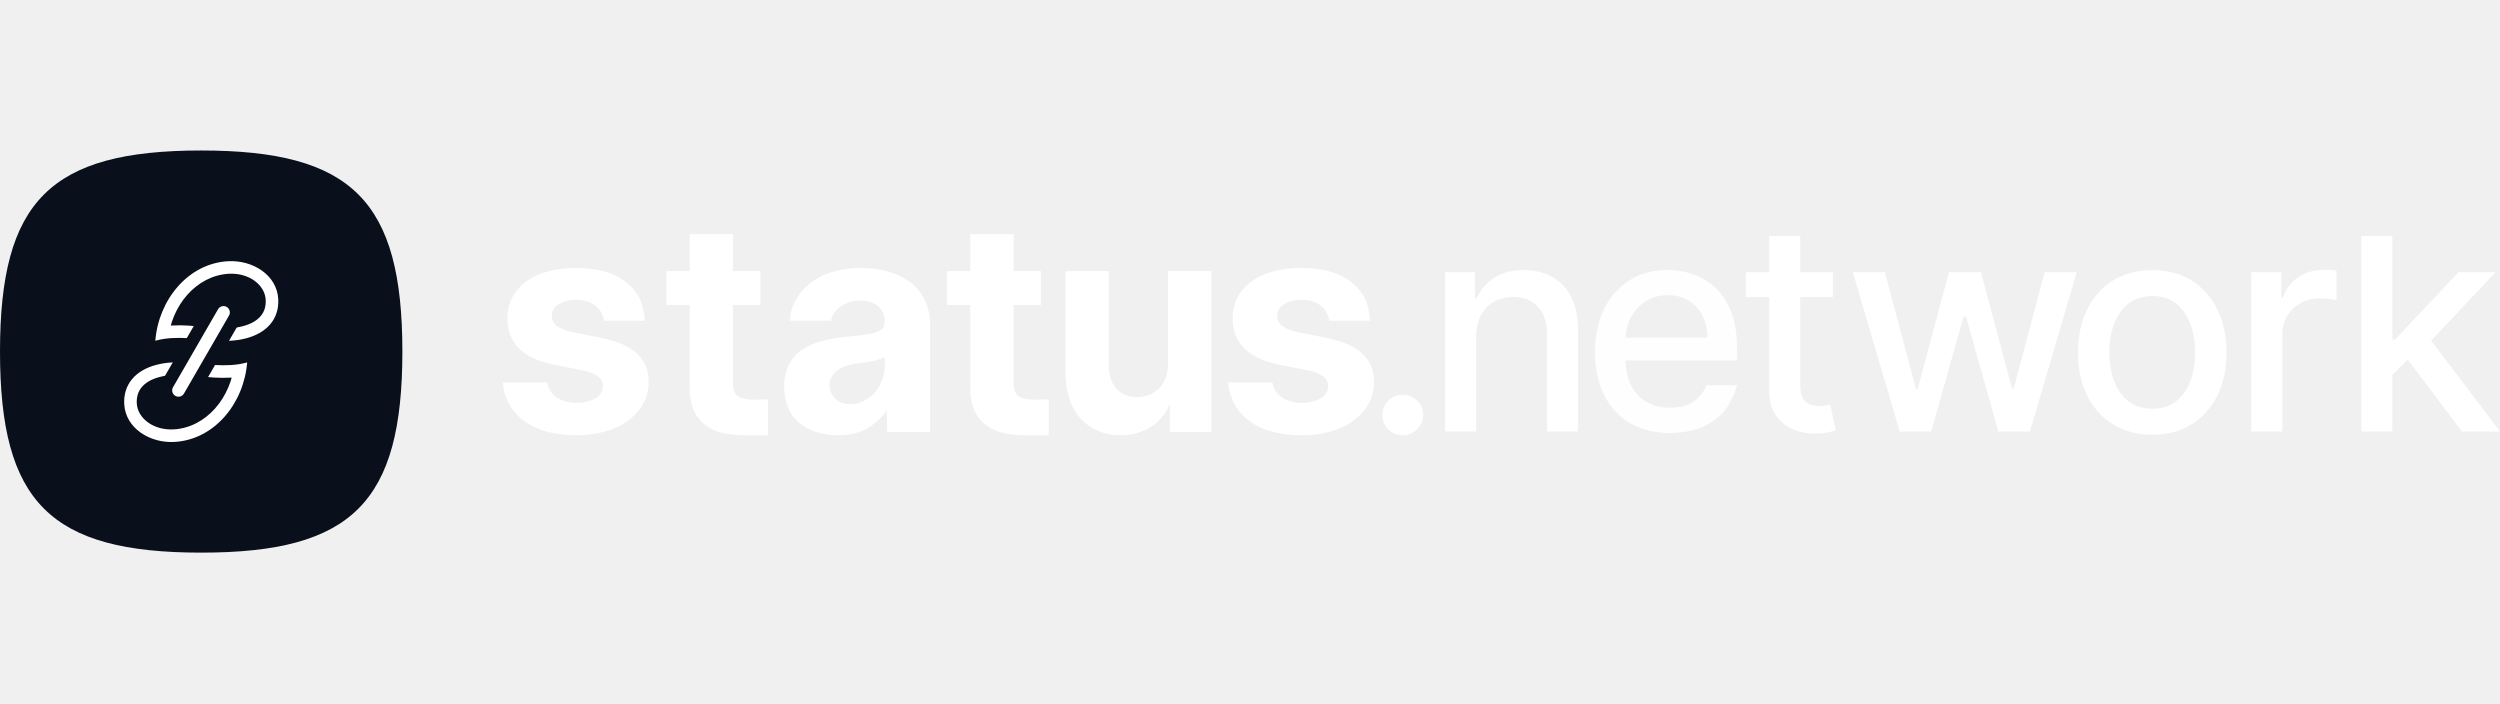
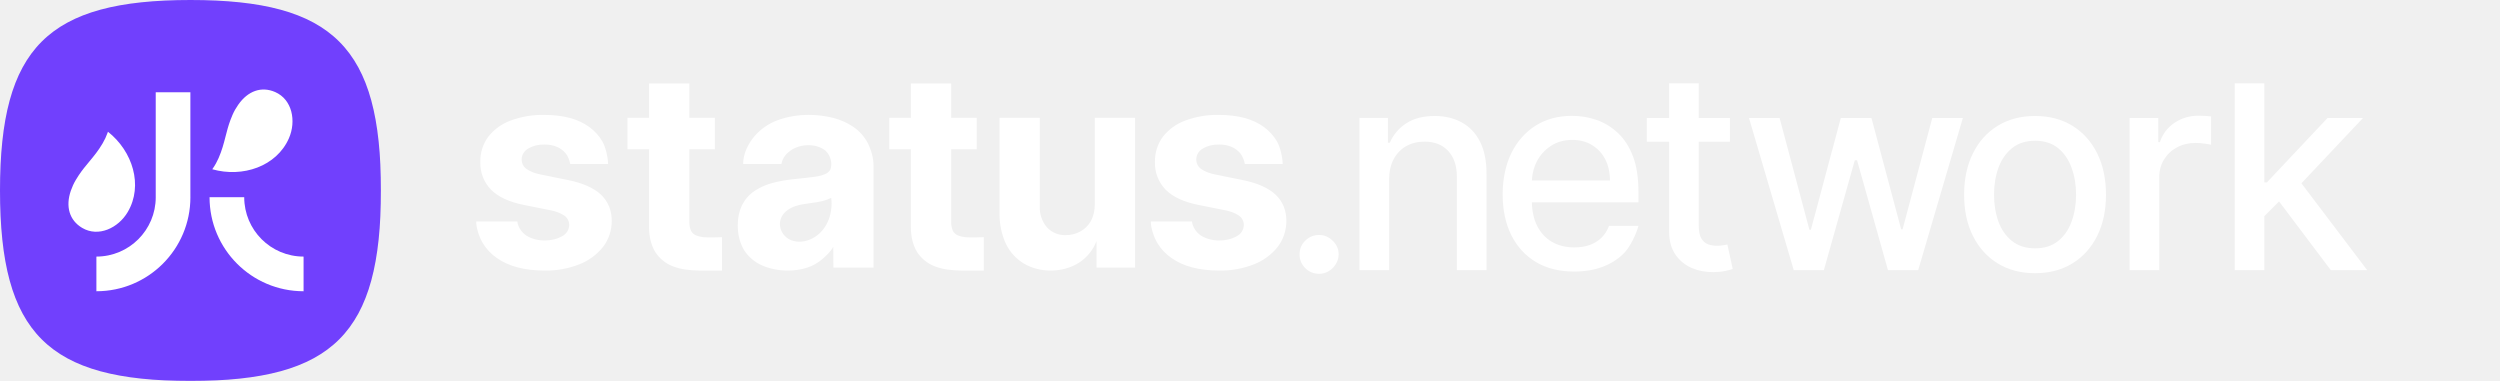
- <svg xmlns="http://www.w3.org/2000/svg" width="160" height="45" viewBox="0 0 1492 240" fill="none">
-   <path fill-rule="evenodd" clip-rule="evenodd" d="M613.918 148.533C615.809 148.848 625.263 148.612 625.893 148.533V169.95H611.318C605.015 169.793 599.765 169.278 594.357 167.215C589.711 165.416 585.751 162.197 583.043 158.016C580.205 153.279 579.095 147.745 579.095 142.312V92.155H565.228V71.998H579.095V49.95L604.936 49.95V71.998H621.324V92.155H604.936V138.769C604.936 140.659 605.229 142.73 606.071 144.529C606.761 145.83 607.893 146.842 609.264 147.382C610.781 147.956 611.87 148.297 613.918 148.533ZM446.419 148.534C448.31 148.849 457.764 148.612 458.394 148.534V169.951H443.819C437.516 169.794 432.266 169.279 426.858 167.216C422.212 165.417 418.252 162.198 415.544 158.017C412.706 153.28 411.596 147.746 411.596 142.313V92.156H397.729V71.998H411.596V49.951H437.437V71.998H453.825V92.156H437.437V138.77C437.437 140.66 437.73 142.731 438.572 144.53C439.262 145.831 440.394 146.843 441.765 147.383C443.282 147.957 444.371 148.298 446.419 148.534ZM359.174 111.911C368.585 113.837 375.596 116.945 380.207 121.234C382.496 123.389 384.294 126.012 385.478 128.923C386.662 131.835 387.153 134.988 387.153 138.138C387.153 144.122 385.242 150.008 381.572 154.785C377.558 159.781 372.298 163.632 366.321 165.951C359.236 168.728 351.674 170.083 344.065 169.939C331.249 169.927 321.058 167.257 313.491 161.928C309.84 159.441 306.763 156.203 304.466 152.431C302.169 148.659 300.173 142.705 300.173 138.453H326.566C326.724 140.264 327.552 142.138 328.545 143.661C329.539 145.184 330.831 146.49 332.343 147.501C335.878 149.662 339.95 150.663 344.118 150.663C348.034 150.663 352.033 149.791 355.486 147.82C356.779 147.132 357.866 146.113 358.636 144.867C359.406 143.622 359.83 142.194 359.866 140.73C359.861 139.557 359.578 138.401 359.042 137.357C358.506 136.313 357.731 135.41 356.78 134.722C353.984 132.854 350.755 131.8 347.47 131.177L330.711 127.845C321.265 125.954 314.242 122.681 309.643 118.026C307.367 115.668 305.59 112.875 304.42 109.814C303.25 106.754 302.71 103.488 302.833 100.214C302.698 94.448 304.482 88.799 307.905 84.156C311.612 79.435 316.562 75.838 322.199 73.77C329.117 71.206 336.457 69.967 343.834 70.119C356.059 70.131 365.683 72.713 372.705 77.864C376.126 80.318 378.992 83.464 381.115 87.098C383.239 90.732 384.789 97.666 384.789 101.603H360.523C360.129 99.477 359.013 96.4 357.596 94.773C356.122 93.006 354.258 91.605 352.152 90.678C349.616 89.594 346.876 89.068 344.118 89.136C340.439 89.016 336.891 89.802 333.694 91.626C332.412 92.284 331.243 93.398 330.489 94.627C329.736 95.855 329.334 97.266 329.328 98.707C329.319 99.827 329.563 100.935 330.042 101.948C330.521 102.96 331.223 103.852 332.094 104.556C334.937 106.57 338.183 107.702 341.671 108.367L359.174 111.911ZM551.315 88.025C549.145 83.952 546.024 80.462 542.218 77.851C538.212 75.138 533.757 73.158 529.059 72.002C524.004 70.727 518.703 70.107 513.582 70.107C506.728 70.106 499.725 71.191 493.219 73.65C487.716 75.738 482.804 79.132 478.907 83.54C474.635 88.559 471.432 94.952 471.432 101.603H496.013C496.643 97.587 499.249 94.805 501.979 92.863C505.379 90.591 509.322 89.54 513.435 89.54C517.195 89.54 521.121 90.596 524.147 92.952C525.417 94.12 526.412 95.556 527.06 97.157C527.707 98.757 528.077 100.458 527.976 102.181C527.923 103.08 527.739 104.405 527.333 105.218C526.926 106.031 526.068 106.91 525.316 107.421C522.966 108.748 520.413 109.34 517.712 109.743C514.496 110.224 510.518 110.636 505.405 111.165L505.405 111.165L504.32 111.278C499.7 111.71 495.122 112.51 490.629 113.671C486.507 114.699 482.583 116.4 479.014 118.704C475.612 120.923 472.835 123.973 470.945 127.566C468.848 131.758 467.965 136.406 467.965 141.051C467.965 146.642 469.24 152.248 472.168 157.041C474.965 161.29 478.94 164.634 483.607 166.665C488.811 168.904 494.437 169.949 500.11 169.949C504.364 169.949 508.678 169.337 512.761 167.994C516.2 166.837 519.385 165.032 522.143 162.677C524.71 160.437 527.704 157.703 529.26 154.673L529.339 168.059L555.102 168.059V102.862C555.102 97.744 553.616 92.616 551.315 88.025ZM528.013 129.888C527.162 139.494 521.433 148.09 512.265 150.749C511.191 151.066 510.084 151.263 508.966 151.334C508.128 151.396 507.286 151.396 506.448 151.334H505.721C503.4 151.149 501.185 150.279 499.36 148.833C497.535 147.388 496.181 145.432 495.471 143.216C493.697 136.729 497.404 131.128 505.242 128.505L506.324 128.169C509.454 127.292 512.089 126.975 514.726 126.657C517.423 126.333 520.12 126.008 523.349 125.085C524.923 124.628 526.433 124.053 527.903 123.33L527.924 123.419C527.995 123.891 528.048 124.37 528.084 124.854C528.214 126.531 528.19 128.216 528.013 129.888ZM697.071 71.996V127.428C697.071 131.208 696.318 135 694.477 138.328C692.868 141.134 690.502 143.431 687.65 144.957C684.862 146.444 681.748 147.218 678.588 147.208C676.311 147.315 674.039 146.925 671.928 146.065C669.818 145.205 667.921 143.895 666.369 142.227C663.177 138.458 661.536 133.619 661.776 128.686V71.996H635.933V133.413C635.933 140.106 637.235 146.883 640.128 152.968C642.673 158.158 646.663 162.503 651.62 165.481C656.798 168.493 662.72 169.949 668.708 169.949C675.169 169.949 681.687 168.299 687.176 164.736C692.136 161.425 696.064 156.627 698.174 151.051V168.059H722.913V71.996L697.071 71.996ZM792.022 111.911C801.433 113.837 808.443 116.945 813.054 121.234C815.343 123.389 817.141 126.012 818.325 128.923C819.51 131.835 820 134.988 820 138.138C820 144.122 818.089 150.008 814.42 154.785C810.406 159.781 805.145 163.632 799.169 165.951C792.084 168.728 784.521 170.083 776.912 169.939C764.096 169.927 753.905 167.257 746.339 161.928C742.688 159.441 739.61 156.203 737.313 152.431C735.016 148.659 733.021 142.705 733.021 138.453H759.414C759.571 140.264 760.399 142.138 761.393 143.661C762.386 145.184 763.678 146.49 765.19 147.501C768.726 149.662 772.798 150.663 776.965 150.663C780.881 150.663 784.881 149.791 788.333 147.82C789.626 147.132 790.714 146.113 791.483 144.867C792.253 143.622 792.677 142.194 792.713 140.73C792.708 139.557 792.426 138.401 791.89 137.357C791.353 136.313 790.578 135.41 789.628 134.722C786.831 132.854 783.602 131.8 780.317 131.177L763.559 127.845C754.112 125.954 747.09 122.681 742.491 118.026C740.214 115.668 738.437 112.875 737.267 109.814C736.097 106.754 735.557 103.488 735.681 100.214C735.545 94.448 737.329 88.799 740.753 84.156C744.46 79.435 749.409 75.838 755.046 73.77C761.965 71.206 769.305 69.967 776.682 70.119C788.906 70.131 798.53 72.713 805.553 77.864C808.974 80.318 811.839 83.464 813.963 87.098C816.086 90.732 817.636 97.666 817.637 101.603H793.37C792.977 99.477 791.861 96.4 790.443 94.773C788.969 93.006 787.106 91.605 784.999 90.678C782.463 89.594 779.723 89.068 776.966 89.136C773.286 89.016 769.739 89.802 766.542 91.626C765.26 92.285 764.09 93.398 763.337 94.627C762.583 95.855 762.181 97.266 762.175 98.707C762.166 99.827 762.411 100.935 762.89 101.948C763.369 102.96 764.07 103.852 764.942 104.556C767.785 106.57 771.031 107.702 774.518 108.367L792.022 111.911Z" fill="white" />
-   <g clip-path="url(#clip0_3606_42467)">
-     <path d="M120.069 0C30.017 0 0 30 0 120C0 210 30.017 240 120.069 240C210.121 240 240.139 210 240.139 120C240.139 30 210.121 0 120.069 0Z" fill="#09101C" />
-     <mask id="path-3-inside-1_3606_42467" fill="white">
-       <path fill-rule="evenodd" clip-rule="evenodd" d="M136.042 66.088C112.228 67.448 94.645 89.082 92.69 113.556C92.81 113.519 92.943 113.482 93.076 113.445C93.209 113.408 93.342 113.371 93.462 113.335C96.457 112.575 99.52 112.113 102.608 111.957C109.294 111.583 114.732 112.162 120.169 112.74C125.612 113.32 131.056 113.899 137.751 113.522C140.825 113.359 143.874 112.884 146.851 112.104C159.449 108.839 166.697 100.33 166.057 88.668C165.268 74.178 150.664 65.254 136.042 66.088ZM104.157 173.934C127.97 172.574 145.553 150.94 147.508 126.466C147.357 126.513 147.186 126.559 147.021 126.604C146.922 126.63 146.826 126.656 146.737 126.682C143.742 127.442 140.678 127.903 137.591 128.059C130.896 128.439 125.452 127.862 120.009 127.284C114.572 126.707 109.134 126.129 102.448 126.506C99.373 126.669 96.324 127.143 93.347 127.923C80.749 131.183 73.53 139.692 74.141 151.354C74.93 165.844 89.535 174.768 104.157 173.934Z" />
+ <svg xmlns="http://www.w3.org/2000/svg" width="210" height="32" viewBox="0 0 210 32" fill="none">
+   <g clip-path="url(#clip0_922_15723)">
+     <mask id="mask0_922_15723" style="mask-type:alpha" maskUnits="userSpaceOnUse" x="0" y="0" width="32" height="32">
+       <path d="M16 0C4 0 0 4 0 16C0 28 4 32 16 32C28 32 32 28 32 16C32 4 28 0 16 0Z" fill="white" />
    </mask>
-     <path d="M92.69 113.556L85.214 112.959L84.335 123.966L94.891 120.725L92.69 113.556ZM136.042 66.088L135.615 58.6L135.614 58.6L136.042 66.088ZM93.076 113.445L91.072 106.218L91.072 106.218L93.076 113.445ZM93.462 113.335L91.618 106.065L91.438 106.11L91.261 106.165L93.462 113.335ZM102.608 111.957L102.987 119.447L103.007 119.446L103.026 119.445L102.608 111.957ZM120.169 112.74L119.375 120.198L119.375 120.198L120.169 112.74ZM137.751 113.522L137.355 106.032L137.342 106.033L137.329 106.034L137.751 113.522ZM146.851 112.104L144.969 104.844L144.96 104.847L144.95 104.849L146.851 112.104ZM166.057 88.668L158.568 89.076L158.568 89.079L166.057 88.668ZM147.508 126.466L154.984 127.064L155.864 116.056L145.307 119.297L147.508 126.466ZM104.157 173.934L104.584 181.422L104.585 181.422L104.157 173.934ZM147.021 126.604L145.062 119.364L145.062 119.364L147.021 126.604ZM146.737 126.682L148.581 133.951L148.681 133.926L148.781 133.898L146.737 126.682ZM137.591 128.059L137.211 120.569L137.188 120.57L137.166 120.571L137.591 128.059ZM120.009 127.284L119.217 134.742L119.217 134.742L120.009 127.284ZM102.448 126.506L102.844 133.996L102.857 133.995L102.87 133.994L102.448 126.506ZM93.347 127.923L95.226 135.184L95.237 135.181L95.248 135.178L93.347 127.923ZM74.141 151.354L66.651 151.747L66.652 151.754L66.652 151.762L74.141 151.354ZM100.166 114.153C101.904 92.394 117.335 74.669 136.469 73.576L135.614 58.6C107.121 60.228 87.386 85.77 85.214 112.959L100.166 114.153ZM91.072 106.218C90.963 106.248 90.726 106.313 90.489 106.386L94.891 120.725C94.883 120.728 94.891 120.725 94.928 120.715C94.966 120.704 95.009 120.692 95.08 120.672L91.072 106.218ZM91.261 106.165C91.269 106.162 91.26 106.165 91.224 106.175C91.186 106.186 91.143 106.198 91.072 106.218L95.08 120.672C95.189 120.642 95.426 120.577 95.663 120.504L91.261 106.165ZM102.228 104.467C98.647 104.648 95.093 105.183 91.618 106.065L95.306 120.604C97.821 119.966 100.394 119.579 102.987 119.447L102.228 104.467ZM120.962 105.282C115.534 104.705 109.549 104.057 102.189 104.469L103.026 119.445C109.039 119.109 113.929 119.619 119.375 120.198L120.962 105.282ZM137.329 106.034C131.309 106.373 126.415 105.863 120.962 105.282L119.375 120.198C124.81 120.777 130.802 121.425 138.173 121.01L137.329 106.034ZM144.95 104.849C142.466 105.5 139.921 105.896 137.355 106.032L138.147 121.011C141.729 120.822 145.283 120.268 148.752 119.36L144.95 104.849ZM158.568 89.079C158.792 93.159 157.661 96.313 155.642 98.751C153.555 101.272 150.103 103.514 144.969 104.844L148.733 119.364C156.198 117.43 162.669 113.784 167.195 108.318C171.789 102.77 173.962 95.838 173.546 88.257L158.568 89.079ZM136.468 73.576C148.662 72.881 158.088 80.258 158.568 89.076L173.546 88.26C172.448 68.098 152.665 57.628 135.615 58.6L136.468 73.576ZM140.032 125.869C138.294 147.628 122.864 165.353 103.729 166.446L104.585 181.422C133.077 179.794 152.813 154.253 154.984 127.064L140.032 125.869ZM148.979 133.843C149.115 133.807 149.415 133.726 149.709 133.636L145.307 119.297C145.317 119.294 145.304 119.298 145.255 119.311C145.206 119.325 145.15 119.34 145.062 119.364L148.979 133.843ZM148.781 133.898C148.82 133.887 148.872 133.873 148.979 133.843L145.062 119.364C144.973 119.388 144.832 119.426 144.692 119.466L148.781 133.898ZM137.97 135.55C141.551 135.368 145.106 134.833 148.581 133.951L144.892 119.412C142.377 120.05 139.804 120.438 137.211 120.569L137.97 135.55ZM119.217 134.742C124.652 135.319 130.644 135.966 138.016 135.547L137.166 120.571C131.147 120.913 126.253 120.404 120.8 119.826L119.217 134.742ZM102.87 133.994C108.881 133.655 113.771 134.164 119.217 134.742L120.8 119.826C115.372 119.249 109.387 118.603 102.026 119.018L102.87 133.994ZM95.248 135.178C97.732 134.528 100.277 134.131 102.844 133.996L102.052 119.017C98.469 119.206 94.916 119.759 91.447 120.668L95.248 135.178ZM81.631 150.961C81.416 146.868 82.551 143.708 84.569 141.269C86.653 138.751 90.097 136.511 95.226 135.184L91.469 120.662C84 122.595 77.535 126.24 73.012 131.707C68.423 137.253 66.254 144.178 66.651 151.747L81.631 150.961ZM103.73 166.446C91.536 167.141 82.11 159.764 81.63 150.946L66.652 151.762C67.75 171.924 87.534 182.394 104.584 181.422L103.73 166.446Z" fill="white" mask="url(#path-3-inside-1_3606_42467)" />
-     <rect x="96.223" y="145.938" width="68.841" height="15.088" rx="7.544" transform="rotate(-60 96.2227 145.938)" fill="white" stroke="#09101C" stroke-width="7.544" />
+     <g mask="url(#mask0_922_15723)">
+       <circle cx="15.998" cy="16" r="21.6" fill="#7140FD" />
+       <path fill-rule="evenodd" clip-rule="evenodd" d="M20.015 8.791C19.824 9.063 19.66 9.352 19.527 9.659C19.464 9.806 19.405 9.948 19.354 10.088C19.173 10.576 19.059 11.021 18.945 11.467L18.94 11.488L18.94 11.488L18.94 11.488L18.94 11.488C18.795 12.053 18.65 12.618 18.364 13.274C18.231 13.579 18.069 13.873 17.878 14.148C17.871 14.16 17.863 14.171 17.854 14.181C17.848 14.19 17.842 14.198 17.836 14.206L17.836 14.206L17.836 14.206L17.828 14.217C20.379 14.941 23.232 13.98 24.267 11.62C24.903 10.171 24.549 8.357 23.112 7.731C21.956 7.227 20.821 7.64 20.017 8.791H20.015ZM5.951 16.017C6.059 15.702 6.199 15.399 6.369 15.113C6.451 14.975 6.532 14.845 6.615 14.721C6.904 14.288 7.198 13.935 7.493 13.581L7.521 13.548C7.889 13.104 8.258 12.659 8.616 12.05C8.786 11.764 8.929 11.46 9.04 11.146L9.046 11.126L9.053 11.106C9.057 11.09 9.061 11.076 9.066 11.064C11.148 12.707 12.039 15.582 10.734 17.802C9.934 19.167 8.256 19.943 6.907 19.146C5.822 18.505 5.492 17.343 5.951 16.017ZM25.5 21.553C22.746 21.553 20.514 19.321 20.514 16.567H17.602C17.602 20.929 21.138 24.465 25.5 24.465V21.553ZM15.994 16.567C15.994 20.929 12.459 24.465 8.097 24.465V21.553C10.85 21.553 13.082 19.321 13.082 16.567H15.994ZM15.992 16.566V7.752H13.081V16.566H15.992Z" fill="white" />
+     </g>
  </g>
-   <path d="M1426.26 135.46L1426.13 112.87H1429.35L1467.23 72.64H1489.39L1446.19 118.44H1443.28L1426.26 135.46ZM1409.24 167.706V51H1427.74V167.706H1409.24ZM1469.27 167.706L1435.23 122.525L1447.98 109.589L1491.99 167.706H1469.27Z" fill="white" />
-   <path d="M1343.57 167.706V72.639H1361.46V87.741H1362.45C1364.18 82.625 1367.23 78.602 1371.61 75.672C1376.02 72.701 1381.02 71.216 1386.59 71.216C1387.74 71.216 1389.1 71.257 1390.67 71.34C1392.28 71.422 1393.54 71.525 1394.45 71.649V89.35C1393.7 89.144 1392.38 88.917 1390.48 88.67C1388.59 88.381 1386.69 88.236 1384.79 88.236C1380.42 88.236 1376.52 89.165 1373.09 91.022C1369.71 92.837 1367.03 95.375 1365.05 98.634C1363.07 101.853 1362.08 105.525 1362.08 109.651V167.706H1343.57Z" fill="white" />
-   <path d="M1284.48 169.625C1275.57 169.625 1267.79 167.582 1261.14 163.497C1254.5 159.413 1249.34 153.698 1245.67 146.353C1242 139.009 1240.16 130.426 1240.16 120.606C1240.16 110.745 1242 102.121 1245.67 94.735C1249.34 87.349 1254.5 81.614 1261.14 77.529C1267.79 73.444 1275.57 71.402 1284.48 71.402C1293.39 71.402 1301.17 73.444 1307.81 77.529C1314.45 81.614 1319.61 87.349 1323.28 94.735C1326.96 102.121 1328.79 110.745 1328.79 120.606C1328.79 130.426 1326.96 139.009 1323.28 146.353C1319.61 153.698 1314.45 159.413 1307.81 163.497C1301.17 167.582 1293.39 169.625 1284.48 169.625ZM1284.54 154.09C1290.32 154.09 1295.1 152.563 1298.9 149.51C1302.69 146.456 1305.5 142.392 1307.32 137.317C1309.17 132.242 1310.1 126.651 1310.1 120.544C1310.1 114.479 1309.17 108.908 1307.32 103.833C1305.5 98.717 1302.69 94.611 1298.9 91.517C1295.1 88.422 1290.32 86.875 1284.54 86.875C1278.72 86.875 1273.89 88.422 1270.06 91.517C1266.26 94.611 1263.43 98.717 1261.58 103.833C1259.76 108.908 1258.85 114.479 1258.85 120.544C1258.85 126.651 1259.76 132.242 1261.58 137.317C1263.43 142.392 1266.26 146.456 1270.06 149.51C1273.89 152.563 1278.72 154.09 1284.54 154.09Z" fill="white" />
-   <path d="M1133.74 167.706L1105.76 72.64H1124.89L1143.52 142.454H1144.45L1163.14 72.64H1182.26L1200.83 142.145H1201.76L1220.27 72.64H1239.39L1211.48 167.706H1192.6L1173.29 99.068H1171.87L1152.56 167.706H1133.74Z" fill="white" />
-   <path d="M1093.87 72.64V87.494H1041.94V72.64H1093.87ZM1055.87 51H1074.37V139.793C1074.37 143.383 1074.91 146.086 1075.98 147.901C1077.05 149.675 1078.44 150.893 1080.13 151.553C1081.86 152.172 1083.74 152.481 1085.76 152.481C1087.25 152.481 1088.55 152.378 1089.66 152.172C1090.77 151.965 1091.64 151.8 1092.26 151.677L1095.6 166.964C1094.53 167.377 1093 167.789 1091.02 168.202C1089.04 168.656 1086.56 168.903 1083.59 168.944C1078.73 169.027 1074.19 168.161 1069.98 166.345C1065.77 164.53 1062.36 161.724 1059.77 157.928C1057.17 154.132 1055.87 149.366 1055.87 143.631V51Z" fill="white" />
-   <path opacity="0.9" d="M996.527 168.599C987.293 168.599 979.346 166.607 972.675 162.661C966.044 158.674 960.918 153.08 957.297 145.88C953.718 138.639 951.881 130.089 951.881 120.424C951.881 110.911 953.738 101.912 957.318 94.59C960.938 87.267 965.982 81.552 972.451 77.443C978.959 73.334 986.555 71.329 995.146 71.329C1000.52 71.329 1005.69 72.155 1010.65 73.904C1015.61 75.653 1020.07 78.399 1024.01 82.142C1027.96 85.884 1031.07 90.746 1033.35 96.725C1035.63 102.665 1036.72 110.387 1036.72 118.889V125.333H962.314V111.679H1018.93C1018.93 106.878 1017.91 102.136 1015.96 98.434C1014.01 94.692 1011.26 91.742 1007.72 89.586C1004.22 87.43 1000.11 86.352 995.394 86.352C990.268 86.352 985.794 87.613 981.97 90.135C978.186 92.617 975.257 95.871 973.183 99.899C971.149 103.885 970.112 108.678 970.112 113.356V124.035C970.112 130.299 971.21 135.629 973.407 140.022C975.644 144.415 978.756 147.772 982.743 150.09C986.73 152.368 991.387 153.507 996.716 153.507C1000.17 153.507 1003.33 153.019 1006.17 152.043C1009.02 151.026 1011.48 149.521 1013.56 147.528C1015.63 145.534 1017.23 142.991 1018.33 140.062H1036.72C1035.34 145.147 1031.72 152.796 1028.14 156.62C1024.6 160.403 1020.15 163.352 1014.78 165.468C1009.45 167.542 1003.36 168.599 996.527 168.599Z" fill="white" />
-   <path d="M880.941 111.26V167.706H862.435V72.64H880.198V88.113H881.374C883.561 83.079 886.986 79.035 891.648 75.982C896.352 72.928 902.273 71.402 909.412 71.402C915.89 71.402 921.563 72.763 926.432 75.487C931.301 78.169 935.076 82.171 937.758 87.494C940.44 92.817 941.781 99.398 941.781 107.237V167.706H923.275V109.466C923.275 102.575 921.481 97.19 917.891 93.312C914.301 89.392 909.37 87.432 903.099 87.432C898.807 87.432 894.991 88.36 891.648 90.217C888.348 92.074 885.727 94.797 883.788 98.387C881.89 101.935 880.941 106.227 880.941 111.26Z" fill="white" />
-   <path d="M837.202 170C833.823 170 830.929 168.811 828.52 166.434C826.142 164.056 824.969 161.178 825.001 157.799C824.969 154.483 826.142 151.652 828.52 149.305C830.929 146.928 833.823 145.739 837.202 145.739C840.393 145.739 843.208 146.928 845.648 149.305C848.12 151.652 849.371 154.483 849.403 157.799C849.371 160.051 848.777 162.101 847.619 163.946C846.493 165.792 845.007 167.263 843.161 168.358C841.347 169.453 839.36 170 837.202 170Z" fill="white" />
+   <path fill-rule="evenodd" clip-rule="evenodd" d="M59.081 19.923C59.329 19.965 60.566 19.933 60.649 19.923V22.729H58.741C57.916 22.708 57.228 22.641 56.52 22.37C55.912 22.135 55.394 21.713 55.039 21.166C54.668 20.545 54.522 19.82 54.522 19.108V12.538H52.707V9.898H54.522V7.01H57.905V9.898H60.051V12.538H57.905L57.905 18.644C57.905 18.892 57.944 19.163 58.054 19.399C58.144 19.569 58.292 19.702 58.472 19.773C58.67 19.848 58.813 19.892 59.081 19.923ZM47.724 15.126C48.956 15.378 49.874 15.785 50.478 16.347C50.777 16.63 51.013 16.973 51.168 17.354C51.323 17.736 51.387 18.149 51.387 18.561C51.387 19.345 51.137 20.116 50.656 20.742C50.131 21.396 49.442 21.901 48.66 22.205C47.732 22.568 46.742 22.746 45.746 22.727C44.068 22.726 42.734 22.376 41.744 21.678C41.266 21.352 40.863 20.928 40.562 20.434C40.261 19.94 40 19.16 40 18.603H43.455C43.476 18.84 43.584 19.085 43.714 19.285C43.844 19.484 44.014 19.655 44.212 19.788C44.674 20.071 45.207 20.202 45.753 20.202C46.266 20.202 46.789 20.088 47.241 19.83C47.411 19.74 47.553 19.606 47.654 19.443C47.754 19.28 47.81 19.093 47.815 18.901C47.814 18.747 47.777 18.596 47.707 18.459C47.637 18.322 47.535 18.204 47.411 18.114C47.045 17.869 46.622 17.731 46.192 17.65L43.998 17.213C42.761 16.965 41.842 16.537 41.24 15.927C40.942 15.618 40.709 15.252 40.556 14.851C40.403 14.45 40.332 14.023 40.348 13.594C40.331 12.838 40.564 12.098 41.012 11.49C41.498 10.872 42.145 10.401 42.883 10.13C43.789 9.794 44.75 9.632 45.716 9.652C47.316 9.653 48.576 9.991 49.496 10.666C49.943 10.988 50.319 11.4 50.597 11.876C50.875 12.352 51.078 13.26 51.078 13.776H47.901C47.849 13.497 47.703 13.094 47.517 12.881C47.325 12.65 47.081 12.466 46.805 12.345C46.473 12.203 46.114 12.134 45.753 12.143C45.271 12.127 44.807 12.23 44.388 12.469C44.221 12.555 44.068 12.701 43.969 12.862C43.87 13.023 43.818 13.208 43.817 13.396C43.816 13.543 43.848 13.688 43.91 13.821C43.973 13.954 44.065 14.07 44.179 14.162C44.551 14.426 44.976 14.575 45.433 14.662L47.724 15.126ZM72.882 11.997C72.598 11.464 72.19 11.006 71.691 10.664C71.167 10.309 70.584 10.05 69.969 9.898C69.307 9.731 68.613 9.65 67.942 9.65C67.045 9.65 66.129 9.792 65.277 10.114C64.556 10.388 63.913 10.832 63.403 11.41C62.844 12.067 62.424 12.905 62.424 13.776H65.642C65.725 13.25 66.066 12.885 66.424 12.631C66.869 12.333 67.385 12.195 67.923 12.195C68.415 12.195 68.93 12.334 69.326 12.642C69.492 12.796 69.622 12.984 69.707 13.193C69.792 13.403 69.84 13.626 69.827 13.851C69.82 13.969 69.796 14.143 69.743 14.249C69.689 14.356 69.577 14.471 69.479 14.538C69.171 14.712 68.837 14.789 68.483 14.842C68.062 14.905 67.541 14.959 66.872 15.028L66.73 15.043C66.125 15.1 65.526 15.204 64.938 15.356C64.398 15.491 63.884 15.714 63.417 16.016C62.972 16.306 62.608 16.706 62.361 17.177C62.086 17.726 61.971 18.334 61.971 18.943C61.971 19.675 62.137 20.41 62.521 21.038C62.887 21.594 63.407 22.032 64.018 22.298C64.7 22.591 65.436 22.728 66.179 22.728C66.736 22.728 67.3 22.648 67.835 22.472C68.285 22.321 68.702 22.084 69.063 21.776C69.399 21.483 69.791 21.124 69.995 20.727L70.005 22.481L73.378 22.481V13.941C73.378 13.27 73.184 12.598 72.882 11.997ZM69.832 17.481C69.72 18.739 68.97 19.865 67.77 20.213C67.216 20.377 66.543 20.329 66.081 19.962C65.842 19.773 65.665 19.517 65.572 19.227C65.339 18.377 65.825 17.643 66.851 17.3C67.252 17.175 67.666 17.119 68.08 17.063L68.08 17.063C68.463 17.011 68.847 16.959 69.221 16.852C69.427 16.792 69.625 16.716 69.817 16.622L69.82 16.633C69.862 16.913 69.862 17.2 69.832 17.481ZM81.073 19.923C81.321 19.965 82.559 19.933 82.641 19.923V22.729H80.733C79.908 22.708 79.221 22.641 78.513 22.37C77.904 22.135 77.386 21.713 77.031 21.166C76.66 20.545 76.514 19.82 76.514 19.108V12.538H74.699V9.898H76.514V7.01H79.898V9.898H82.043V12.538H79.898V18.644C79.898 18.892 79.936 19.163 80.046 19.399C80.136 19.569 80.285 19.702 80.464 19.773C80.663 19.848 80.805 19.892 81.073 19.923ZM91.963 9.897V17.159C91.963 17.654 91.864 18.15 91.623 18.586C91.413 18.954 91.103 19.255 90.73 19.455C90.364 19.649 89.957 19.751 89.543 19.75C89.245 19.764 88.948 19.712 88.671 19.6C88.395 19.487 88.147 19.316 87.944 19.097C87.526 18.603 87.311 17.97 87.342 17.323V9.897H83.959V17.943C83.959 18.819 84.129 19.707 84.508 20.504C84.841 21.184 85.364 21.753 86.013 22.143C86.691 22.538 87.466 22.728 88.25 22.728C89.096 22.728 89.949 22.512 90.668 22.046C91.317 21.612 91.831 20.983 92.107 20.253V22.481L95.346 22.481V9.897L91.963 9.897ZM104.392 15.126C105.624 15.378 106.542 15.785 107.146 16.347C107.445 16.63 107.681 16.973 107.836 17.354C107.991 17.736 108.055 18.149 108.055 18.561C108.055 19.345 107.805 20.116 107.324 20.742C106.799 21.396 106.11 21.901 105.328 22.205C104.4 22.568 103.41 22.746 102.414 22.727C100.736 22.726 99.402 22.376 98.412 21.678C97.933 21.352 97.531 20.928 97.23 20.434C96.929 19.94 96.668 19.16 96.668 18.603H100.123C100.144 18.84 100.252 19.085 100.382 19.285C100.512 19.484 100.681 19.655 100.879 19.788C101.342 20.071 101.875 20.202 102.421 20.202C102.934 20.202 103.457 20.088 103.909 19.83C104.079 19.74 104.221 19.606 104.322 19.443C104.422 19.28 104.478 19.093 104.483 18.901C104.482 18.747 104.445 18.596 104.375 18.459C104.305 18.322 104.203 18.204 104.079 18.114C103.713 17.869 103.29 17.731 102.86 17.65L100.666 17.213C99.429 16.965 98.51 16.537 97.908 15.927C97.61 15.618 97.377 15.252 97.224 14.851C97.071 14.45 97 14.023 97.016 13.594C96.999 12.838 97.232 12.098 97.68 11.49C98.165 10.872 98.814 10.401 99.552 10.13C100.457 9.794 101.418 9.632 102.384 9.652C103.984 9.653 105.244 9.991 106.164 10.666C106.611 10.988 106.987 11.4 107.265 11.876C107.543 12.352 107.745 13.26 107.745 13.776H104.569C104.517 13.497 104.371 13.094 104.186 12.881C103.992 12.65 103.749 12.466 103.473 12.345C103.141 12.203 102.782 12.134 102.421 12.143C101.939 12.127 101.475 12.23 101.056 12.469C100.889 12.555 100.736 12.701 100.637 12.862C100.538 13.023 100.486 13.208 100.485 13.396C100.484 13.543 100.516 13.688 100.578 13.821C100.641 13.954 100.733 14.07 100.847 14.162C101.219 14.426 101.644 14.575 102.101 14.662L104.392 15.126Z" fill="white" />
+   <path d="M190.005 18.356L189.989 15.319H190.421L195.514 9.91H198.493L192.685 16.068H192.294L190.005 18.356ZM187.717 22.692V7H190.205V22.692H187.717ZM195.789 22.692L191.212 16.617L192.926 14.878L198.843 22.692H195.789Z" fill="white" />
+   <path d="M178.889 22.692V9.91H181.294V11.941H181.427C181.66 11.253 182.07 10.712 182.658 10.318C183.252 9.918 183.923 9.719 184.672 9.719C184.828 9.719 185.011 9.724 185.222 9.735C185.438 9.746 185.607 9.76 185.729 9.777V12.157C185.629 12.129 185.452 12.099 185.197 12.066C184.941 12.027 184.686 12.007 184.431 12.007C183.843 12.007 183.319 12.132 182.858 12.382C182.403 12.626 182.043 12.967 181.776 13.405C181.51 13.838 181.377 14.332 181.377 14.886V22.692H178.889Z" fill="white" />
+   <path d="M170.945 22.949C169.746 22.949 168.701 22.674 167.807 22.125C166.914 21.576 166.221 20.807 165.727 19.82C165.233 18.832 164.986 17.678 164.986 16.358C164.986 15.032 165.233 13.873 165.727 12.88C166.221 11.886 166.914 11.115 167.807 10.566C168.701 10.017 169.746 9.742 170.945 9.742C172.143 9.742 173.189 10.017 174.082 10.566C174.975 11.115 175.669 11.886 176.162 12.88C176.656 13.873 176.903 15.032 176.903 16.358C176.903 17.678 176.656 18.832 176.162 19.82C175.669 20.807 174.975 21.576 174.082 22.125C173.189 22.674 172.143 22.949 170.945 22.949ZM170.953 20.86C171.73 20.86 172.373 20.655 172.884 20.244C173.394 19.834 173.771 19.287 174.015 18.605C174.265 17.922 174.39 17.171 174.39 16.35C174.39 15.534 174.265 14.785 174.015 14.103C173.771 13.415 173.394 12.863 172.884 12.447C172.373 12.031 171.73 11.823 170.953 11.823C170.171 11.823 169.522 12.031 169.006 12.447C168.495 12.863 168.115 13.415 167.866 14.103C167.622 14.785 167.499 15.534 167.499 16.35C167.499 17.171 167.622 17.922 167.866 18.605C168.115 19.287 168.495 19.834 169.006 20.244C169.522 20.655 170.171 20.86 170.953 20.86Z" fill="white" />
+   <path d="M150.675 22.692L146.914 9.91H149.485L151.99 19.297H152.115L154.628 9.91H157.2L159.696 19.256H159.821L162.309 9.91H164.881L161.128 22.692H158.589L155.993 13.463H155.802L153.205 22.692H150.675Z" fill="white" />
+   <path d="M145.316 9.91V11.907H138.334V9.91H145.316ZM140.206 7H142.695V18.939C142.695 19.421 142.767 19.785 142.911 20.029C143.055 20.267 143.241 20.431 143.468 20.52C143.702 20.603 143.954 20.645 144.226 20.645C144.425 20.645 144.6 20.631 144.75 20.603C144.9 20.575 145.016 20.553 145.1 20.537L145.549 22.592C145.405 22.647 145.199 22.703 144.933 22.758C144.667 22.819 144.334 22.853 143.935 22.858C143.28 22.869 142.67 22.753 142.104 22.509C141.538 22.265 141.08 21.887 140.731 21.377C140.381 20.867 140.206 20.226 140.206 19.455V7Z" fill="white" />
+   <path d="M132.226 22.811C130.984 22.811 129.915 22.543 129.018 22.012C128.127 21.477 127.438 20.724 126.951 19.756C126.47 18.783 126.223 17.633 126.223 16.334C126.223 15.055 126.472 13.845 126.954 12.86C127.44 11.876 128.119 11.107 128.988 10.555C129.863 10.002 130.885 9.732 132.04 9.732C132.762 9.732 133.457 9.843 134.124 10.079C134.792 10.314 135.391 10.683 135.921 11.186C136.452 11.69 136.87 12.343 137.176 13.147C137.483 13.946 137.63 14.984 137.63 16.127V16.994H127.625V15.158H135.237C135.237 14.512 135.101 13.875 134.838 13.377C134.576 12.874 134.206 12.477 133.731 12.187C133.26 11.897 132.708 11.752 132.073 11.752C131.384 11.752 130.782 11.922 130.268 12.261C129.76 12.595 129.366 13.032 129.087 13.574C128.813 14.11 128.674 14.754 128.674 15.383V16.819C128.674 17.661 128.822 18.378 129.117 18.969C129.418 19.559 129.836 20.011 130.372 20.322C130.908 20.629 131.534 20.782 132.251 20.782C132.716 20.782 133.14 20.716 133.523 20.585C133.906 20.448 134.236 20.246 134.515 19.978C134.794 19.71 135.01 19.368 135.157 18.974H137.63C137.444 19.658 136.958 20.686 136.476 21.2C136 21.709 135.402 22.105 134.68 22.39C133.963 22.669 133.144 22.811 132.226 22.811Z" fill="white" />
+   <path d="M116.685 15.101V22.691H114.197V9.909H116.586V11.989H116.744C117.038 11.312 117.498 10.768 118.125 10.358C118.758 9.947 119.554 9.742 120.513 9.742C121.384 9.742 122.147 9.925 122.802 10.291C123.457 10.652 123.964 11.19 124.325 11.906C124.685 12.621 124.866 13.506 124.866 14.56V22.691H122.378V14.86C122.378 13.934 122.136 13.21 121.654 12.688C121.171 12.161 120.508 11.898 119.665 11.898C119.088 11.898 118.574 12.022 118.125 12.272C117.681 12.522 117.329 12.888 117.068 13.37C116.813 13.848 116.685 14.425 116.685 15.101Z" fill="white" />
+   <path d="M110.807 23C110.352 23 109.963 22.84 109.639 22.521C109.32 22.201 109.162 21.814 109.166 21.36C109.162 20.914 109.32 20.533 109.639 20.218C109.963 19.898 110.352 19.738 110.807 19.738C111.236 19.738 111.614 19.898 111.942 20.218C112.275 20.533 112.443 20.914 112.447 21.36C112.443 21.663 112.363 21.938 112.207 22.186C112.056 22.435 111.856 22.632 111.608 22.779C111.364 22.927 111.097 23 110.807 23Z" fill="white" />
  <defs>
-     <clipPath id="clip0_3606_42467">
-       <rect width="240.139" height="240" fill="white" />
+     <clipPath id="clip0_922_15723">
+       <rect width="32" height="32" fill="white" />
    </clipPath>
  </defs>
</svg>
